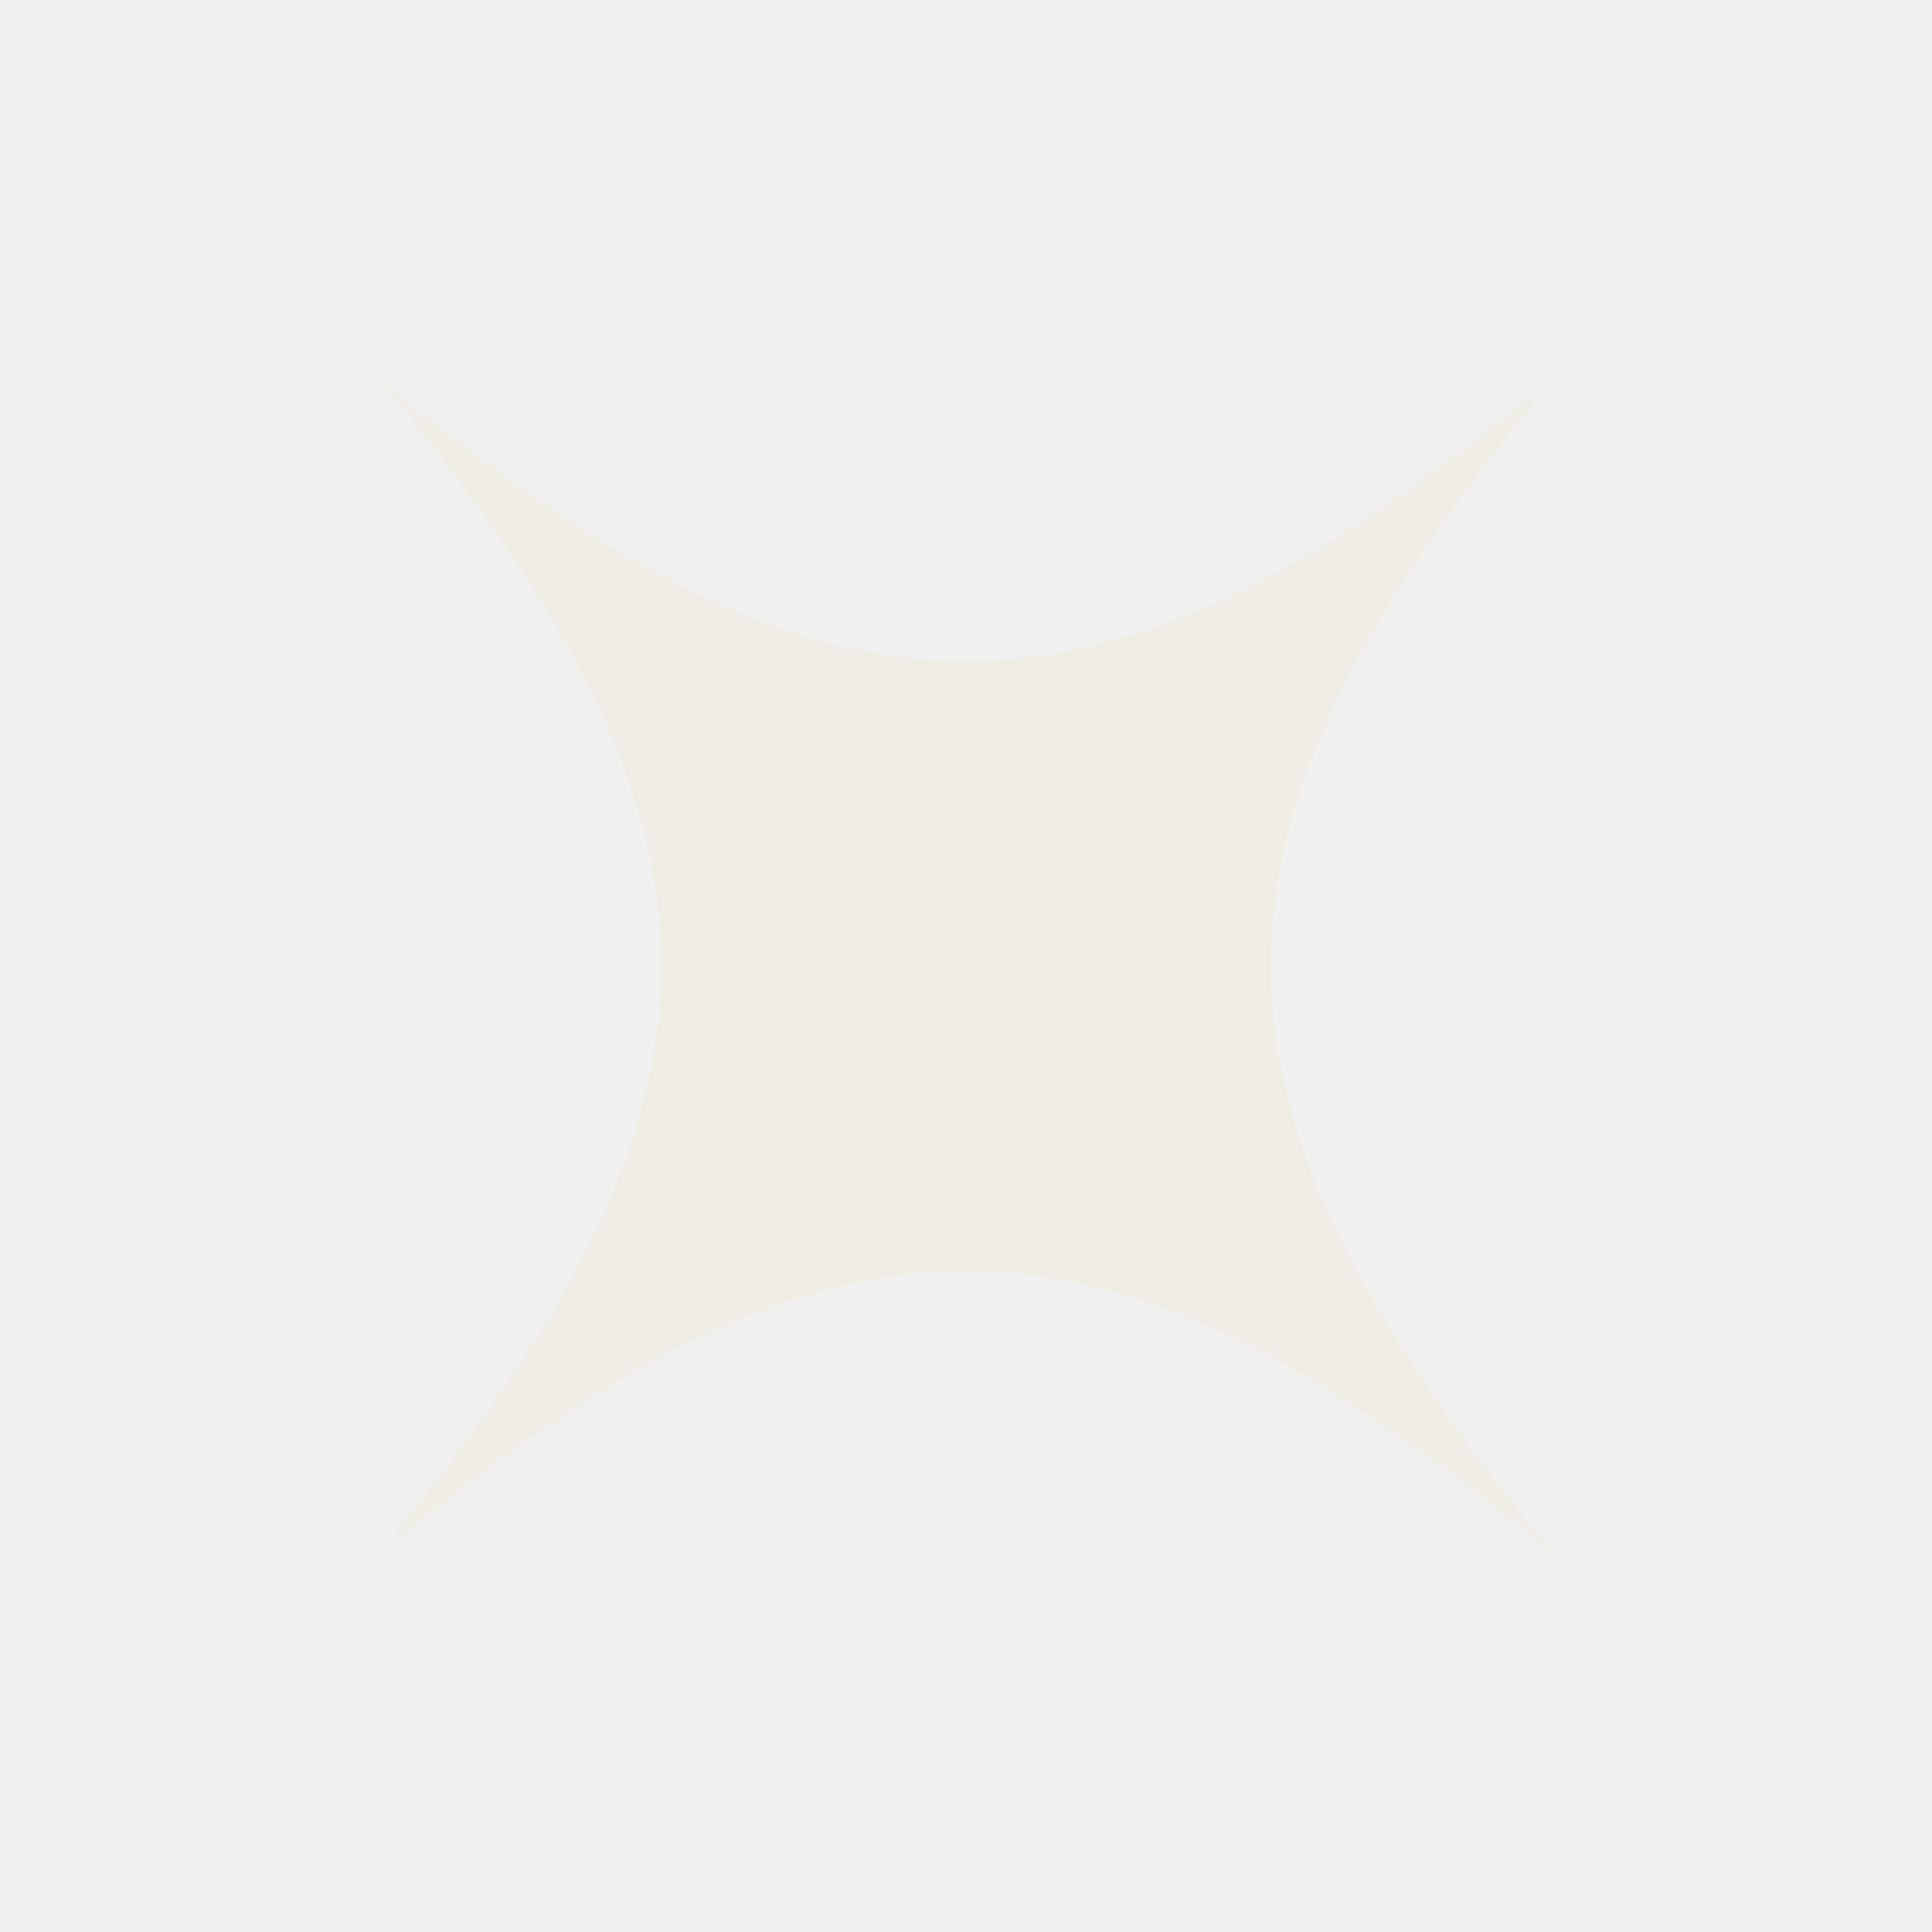
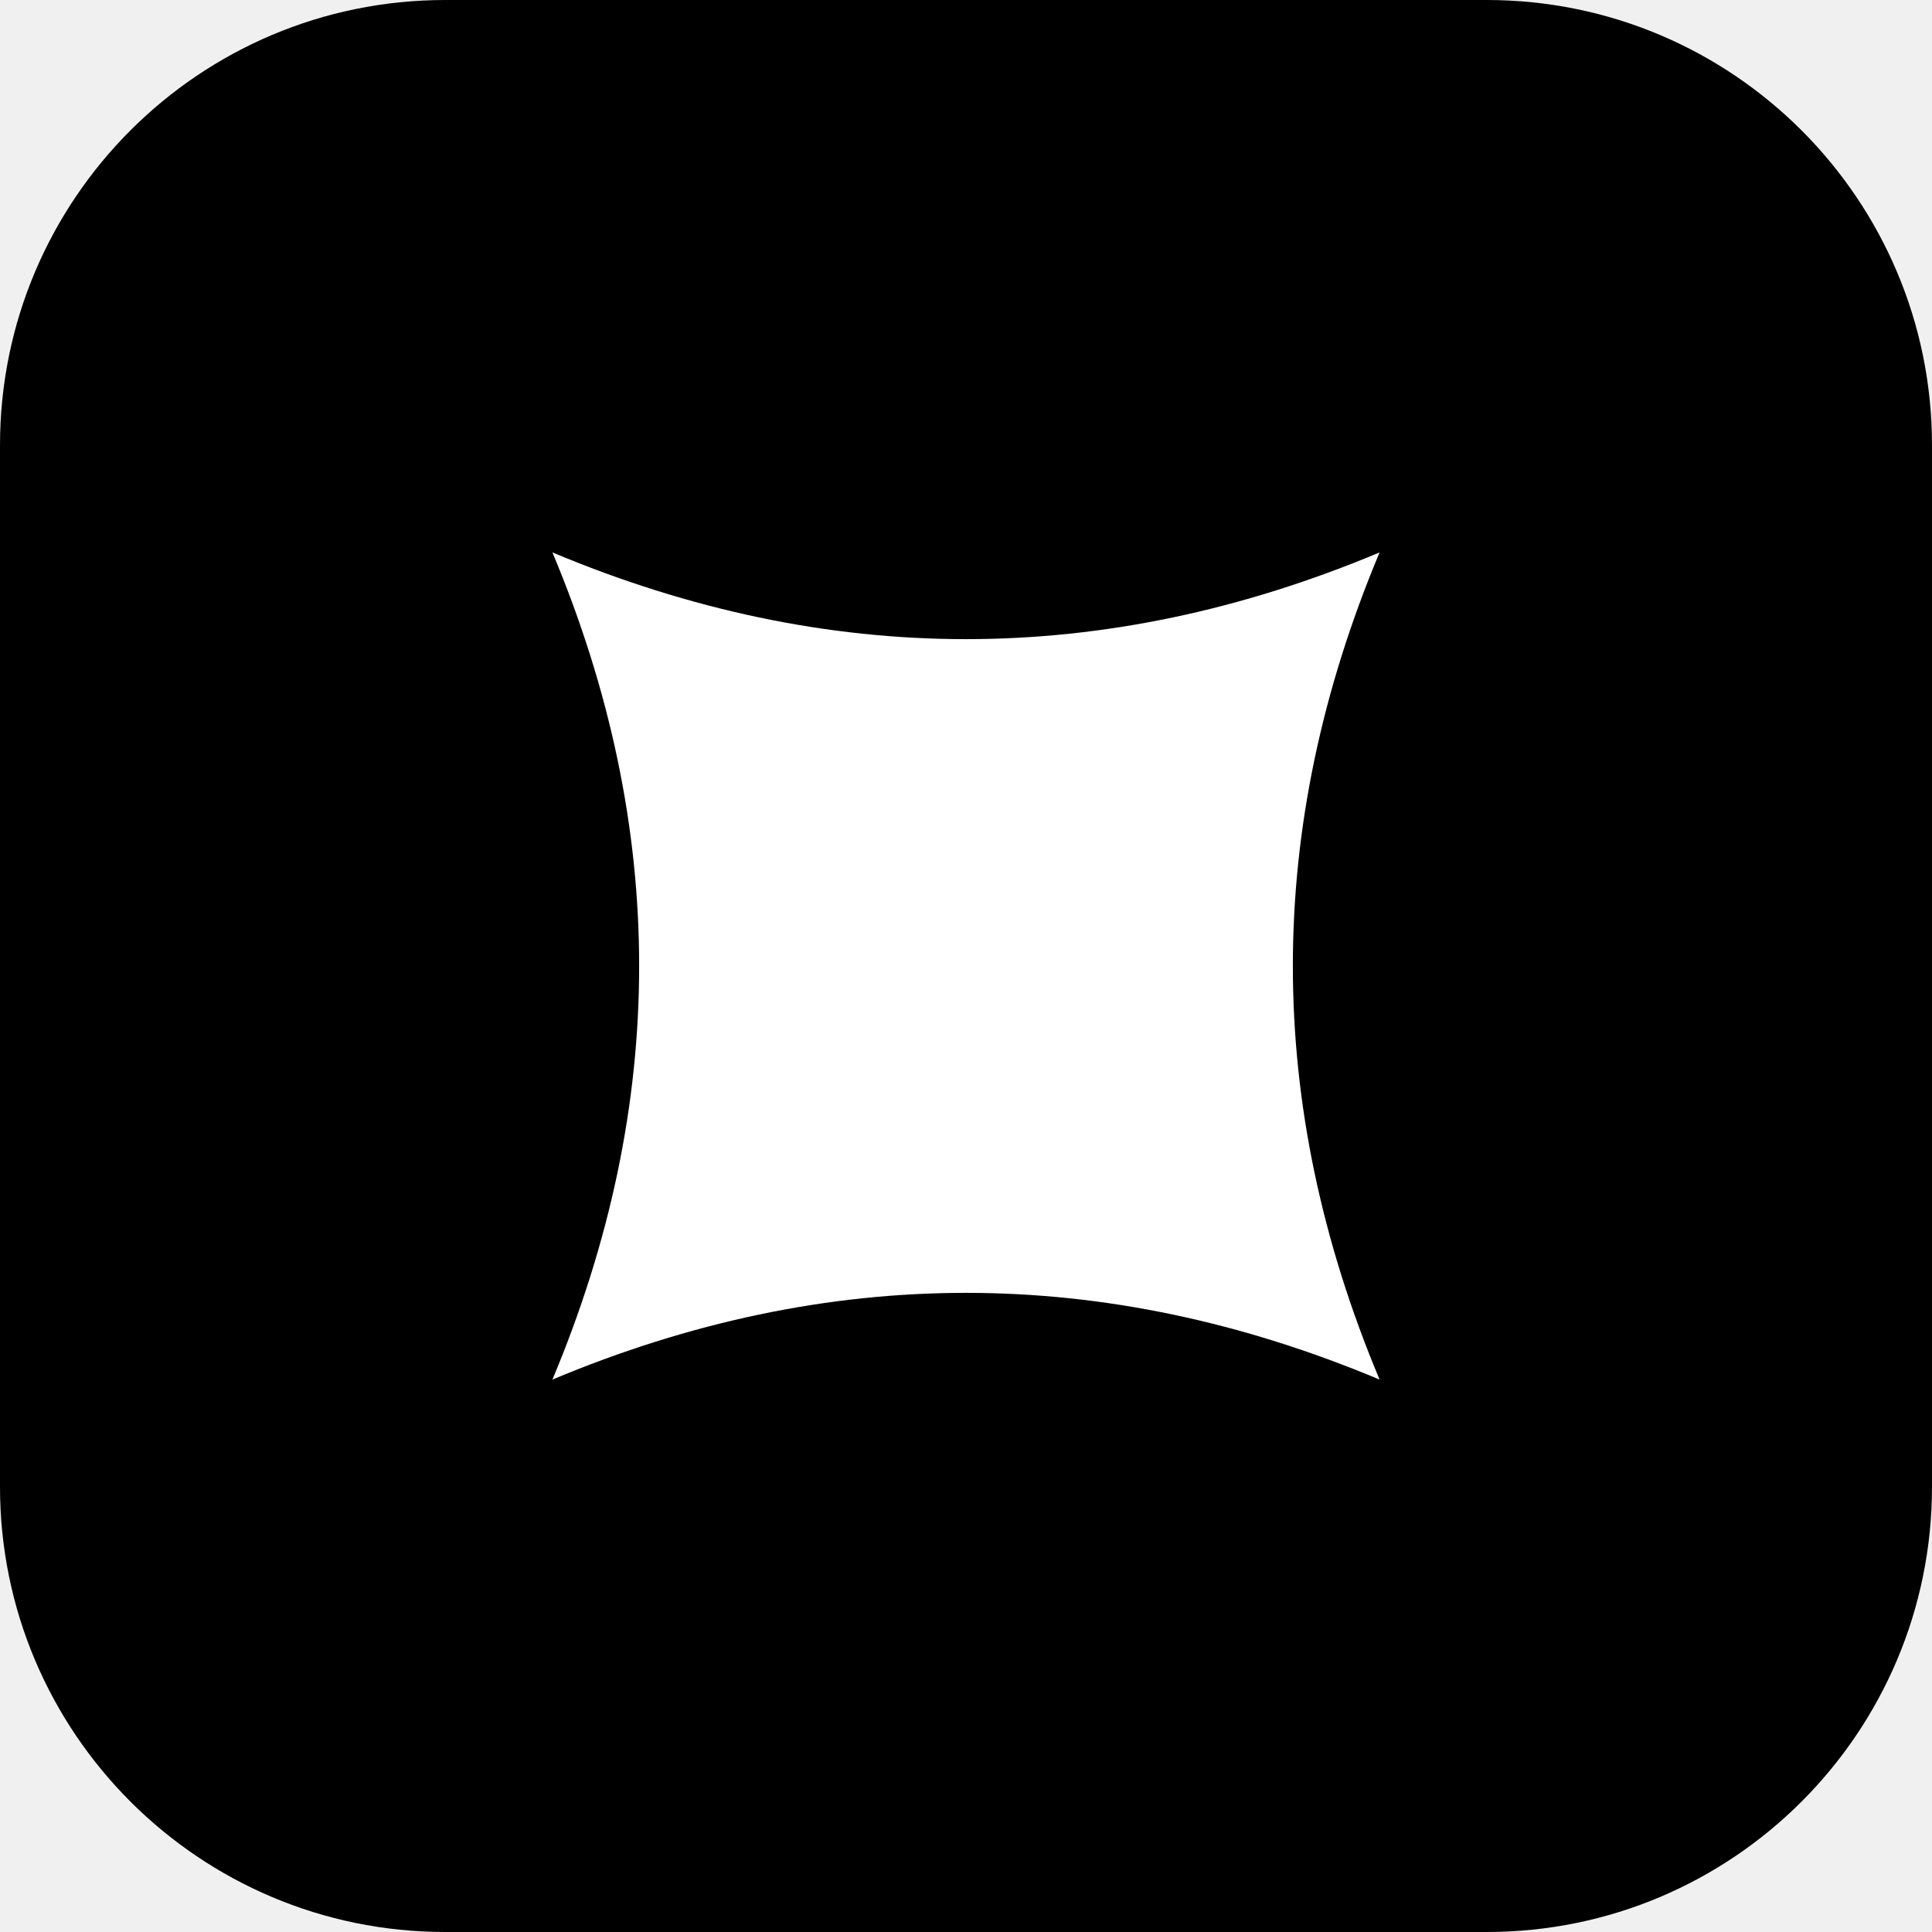
<svg xmlns="http://www.w3.org/2000/svg" viewBox="0 0 512 512" role="img" aria-label="Anara">
+   <rect width="512" height="512" rx="118" fill="#000000" />
  <g transform="rotate(45 256 256)">
-     <path d="M256 36 C 271 192, 320 241, 476 256 C 320 271, 271 320, 256 476 C 241 320, 192 271, 36 256 C 192 241, 241 192, 256 36 Z" fill="#EFEDE6" />
+     <path d="M256 101 Q301 211 411 256 Q301 301 256 411 Q211 301 101 256 Q211 211 256 101 Z" fill="#FFFFFF" />
  </g>
</svg>
